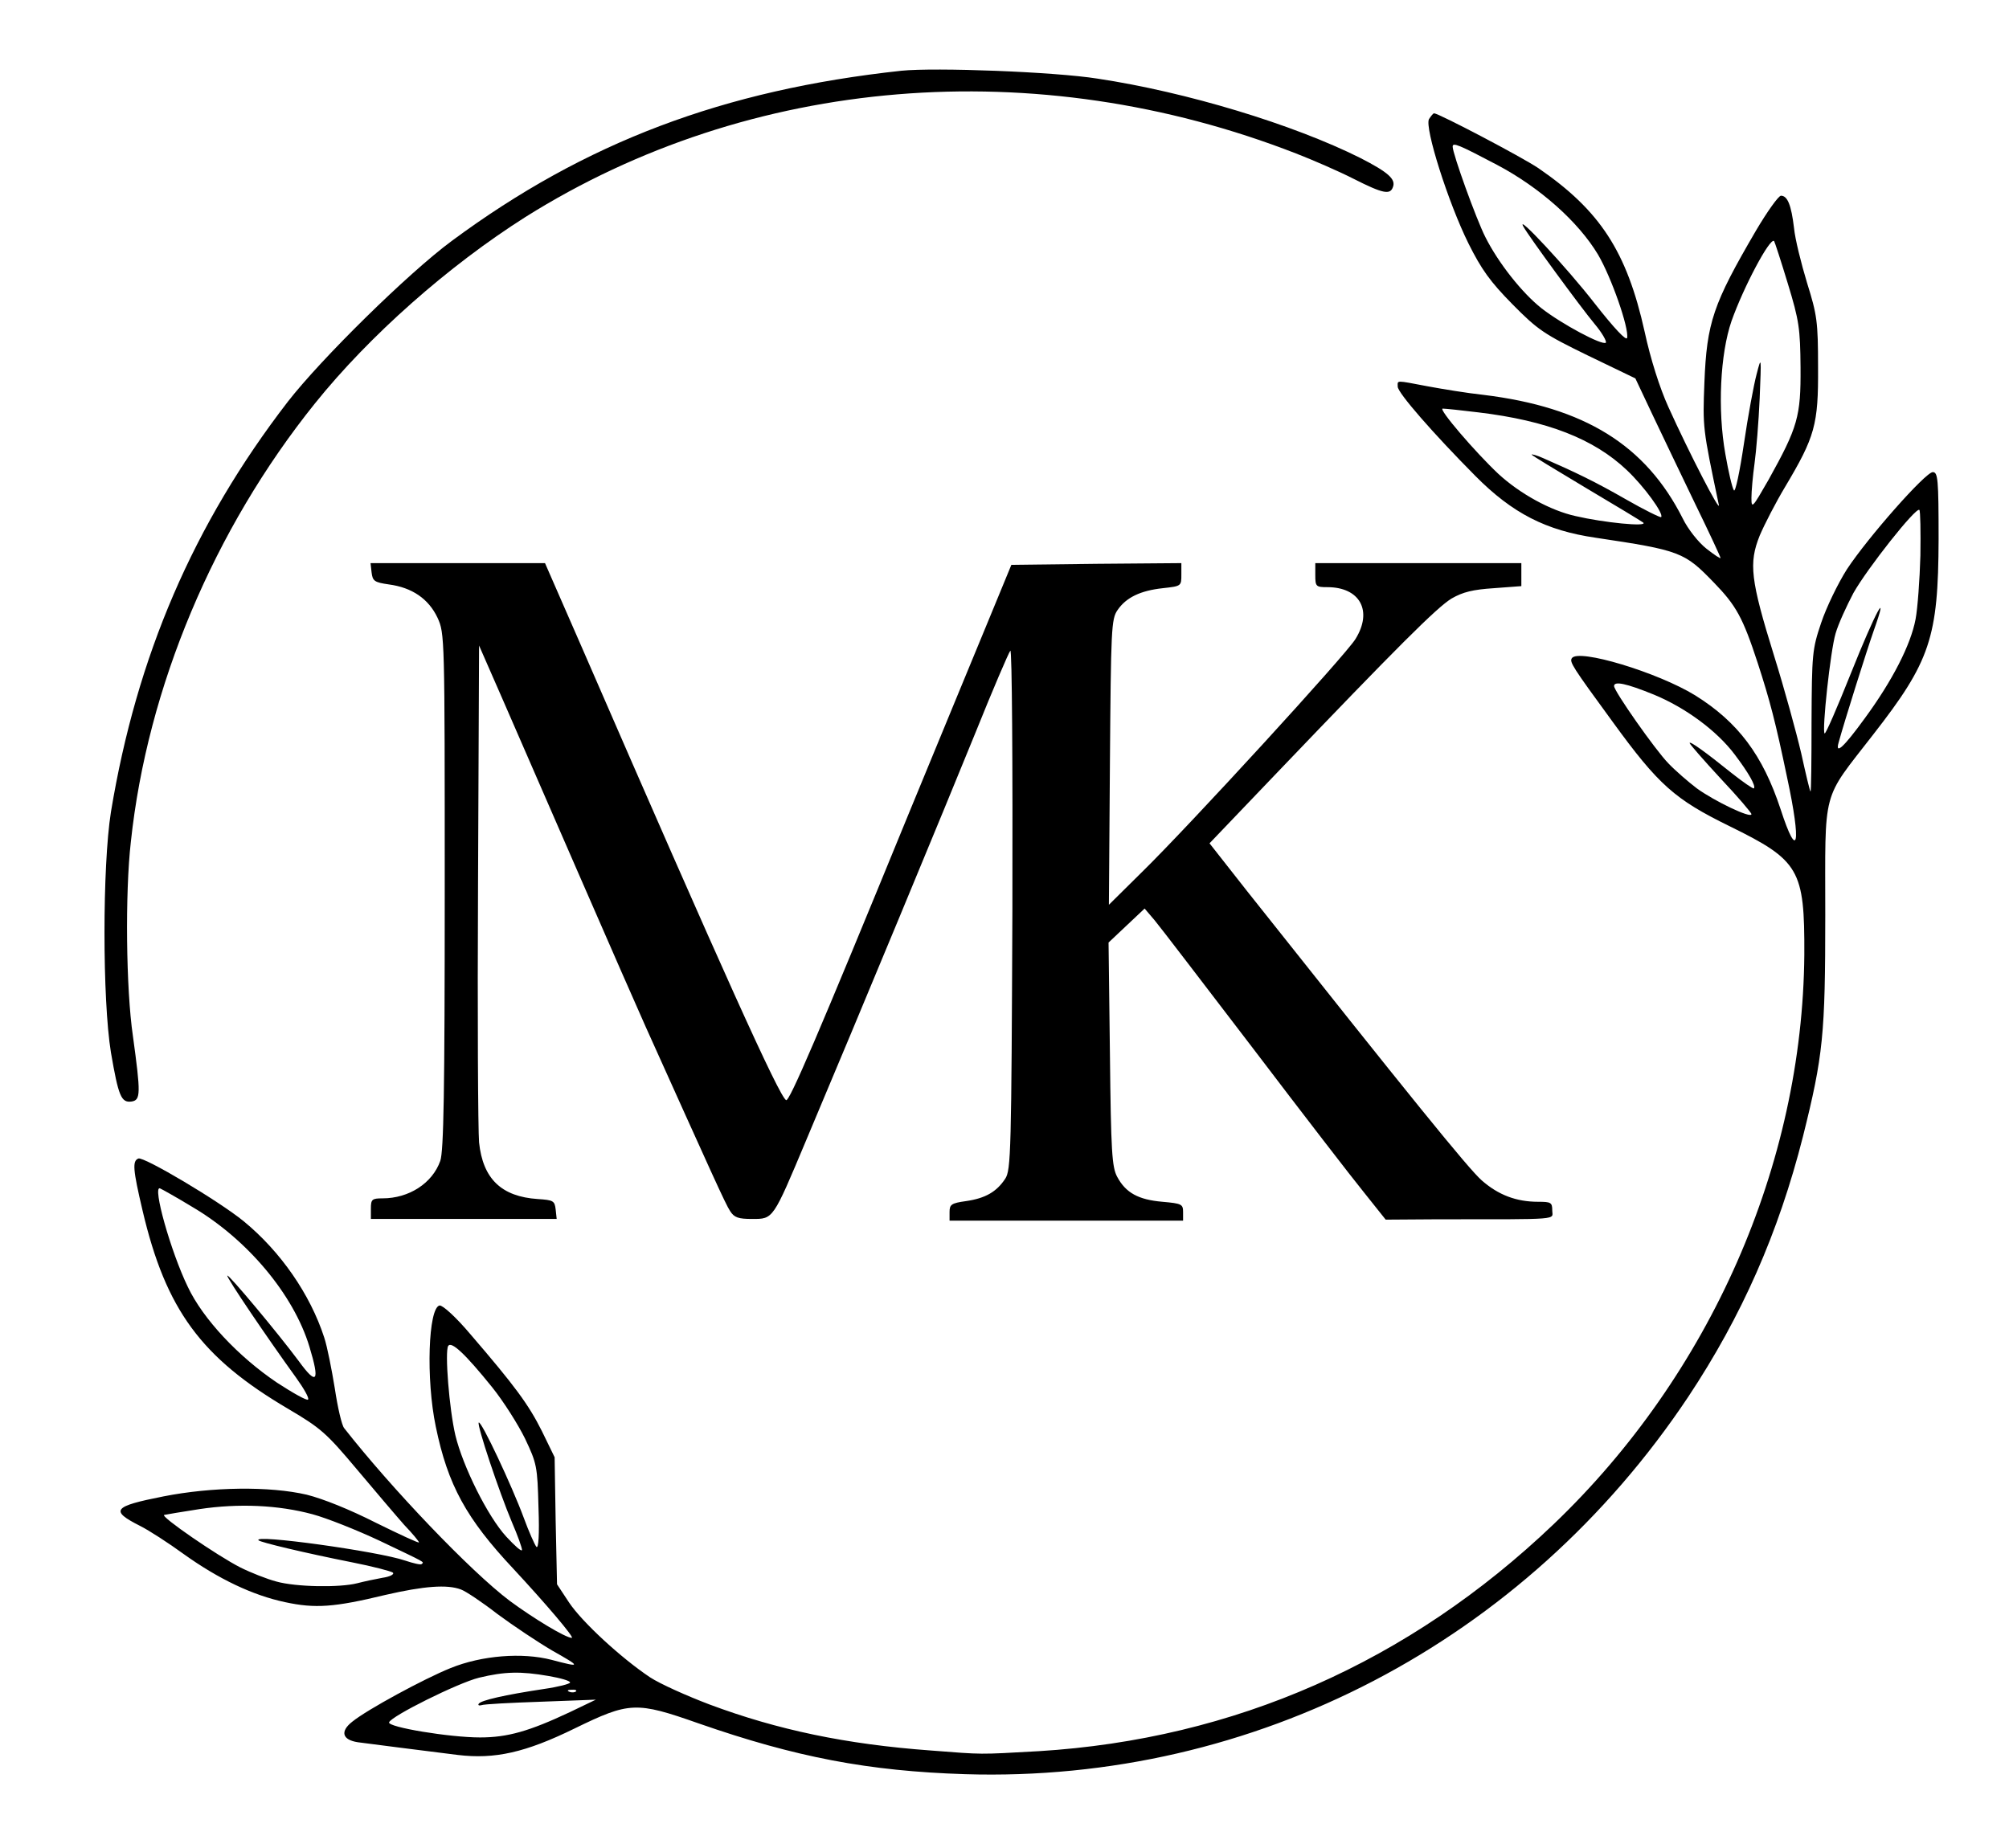
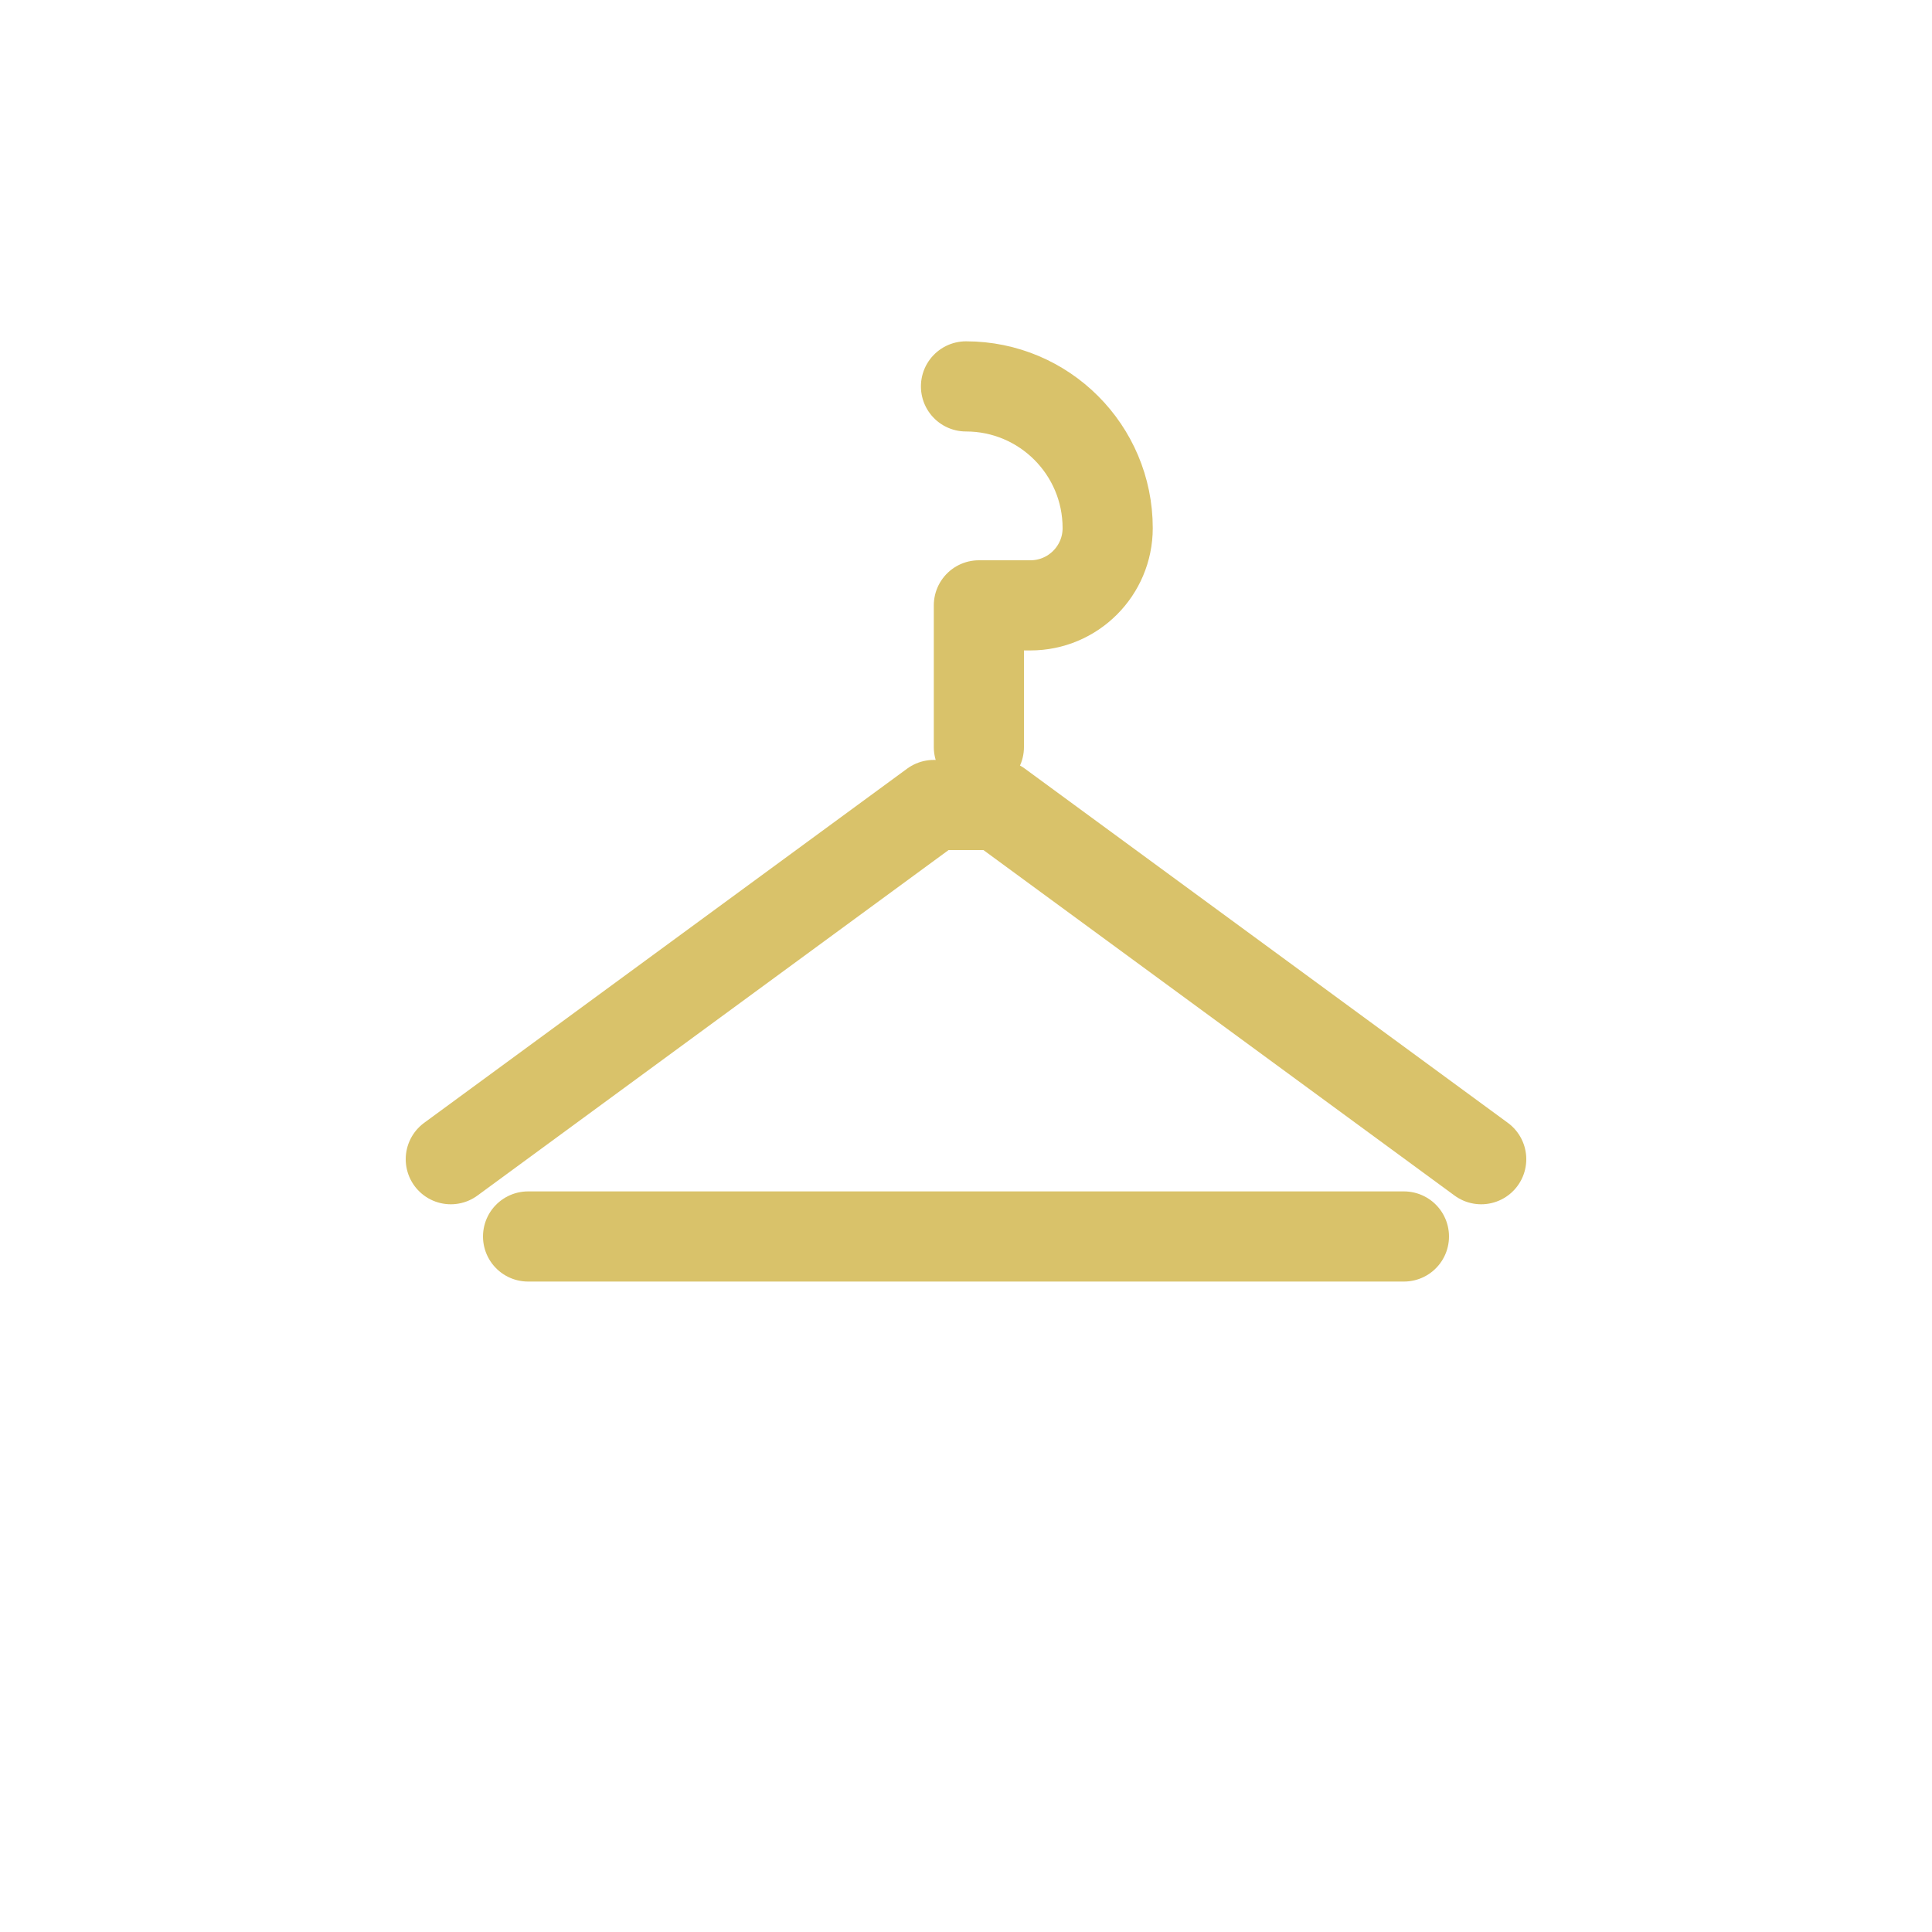
- <svg xmlns="http://www.w3.org/2000/svg" version="1.0" width="585pt" height="538pt" viewBox="0 0 585 538" preserveAspectRatio="xMidYMid meet">
-   <g transform="translate(0,538) scale(0.1,-0.1)" fill="#000000" stroke="none">
-     <path d="M2625 5174 c-518 -56 -921 -208 -1310 -496 -127 -94 -379 -342 -477 -468 -275 -357 -440 -741 -515 -1195 -25 -158 -25 -546 0 -700 22 -128 30 -147 60 -143 27 4 27 23 4 191 -20 136 -23 416 -6 565 48 451 242 911 536 1277 159 198 389 401 613 543 654 411 1487 480 2244 185 49 -19 125 -52 168 -74 85 -43 106 -47 114 -24 9 23 -13 43 -95 85 -196 98 -506 192 -765 231 -126 20 -473 33 -571 23z" />
-     <path d="M4161 5033 c-13 -25 56 -243 115 -362 38 -76 63 -111 128 -177 74 -75 92 -87 219 -149 l139 -67 50 -106 c28 -59 84 -176 124 -259 41 -84 74 -155 74 -158 0 -3 -18 9 -41 27 -23 18 -54 57 -69 88 -108 214 -286 324 -580 360 -47 5 -120 17 -163 25 -95 18 -87 18 -87 -1 0 -18 104 -137 226 -260 108 -109 206 -159 350 -180 248 -37 259 -42 345 -131 65 -67 84 -102 127 -233 36 -111 52 -172 86 -335 42 -195 31 -246 -19 -92 -52 158 -124 254 -249 332 -109 67 -341 137 -359 108 -7 -11 1 -24 118 -184 135 -186 182 -227 341 -305 204 -100 219 -126 218 -374 -5 -612 -274 -1223 -730 -1659 -421 -402 -930 -626 -1499 -661 -179 -10 -159 -10 -315 2 -246 18 -446 60 -644 134 -66 25 -144 60 -173 79 -84 56 -198 161 -236 218 l-35 53 -4 185 -3 185 -37 76 c-39 78 -79 132 -208 282 -43 51 -81 85 -90 84 -33 -7 -40 -215 -11 -353 35 -170 89 -268 226 -414 93 -100 179 -201 170 -201 -18 0 -112 57 -181 108 -114 86 -344 327 -482 503 -7 9 -19 61 -27 115 -9 55 -22 122 -31 149 -41 126 -127 250 -234 338 -72 59 -291 189 -307 183 -18 -7 -16 -32 12 -151 68 -290 171 -429 424 -578 95 -56 111 -70 200 -176 53 -63 115 -136 138 -162 24 -25 43 -48 43 -51 0 -3 -56 23 -125 57 -77 39 -154 70 -202 82 -108 25 -275 23 -417 -5 -147 -29 -157 -41 -68 -86 26 -13 83 -50 127 -82 102 -73 201 -120 295 -140 88 -19 143 -15 292 21 113 26 180 31 220 16 14 -5 62 -37 107 -72 46 -34 118 -82 159 -106 85 -48 85 -50 -2 -27 -85 22 -203 13 -294 -24 -77 -31 -243 -121 -286 -156 -36 -28 -30 -53 16 -60 38 -5 178 -23 291 -37 108 -13 197 7 340 77 160 78 179 79 361 15 284 -99 495 -139 776 -148 842 -26 1630 385 2106 1099 156 235 263 478 334 758 59 236 65 297 65 645 0 375 -12 330 139 525 167 214 190 283 191 570 0 175 -2 195 -17 195 -21 0 -188 -189 -250 -283 -26 -41 -60 -111 -75 -156 -26 -77 -27 -90 -28 -288 0 -113 -1 -205 -3 -203 -2 1 -14 52 -27 111 -14 60 -49 188 -79 284 -69 222 -74 270 -42 350 14 33 47 97 74 142 87 146 97 181 96 348 0 134 -3 153 -32 246 -17 56 -35 128 -38 160 -8 67 -19 94 -38 94 -7 0 -40 -46 -73 -102 -125 -214 -143 -267 -150 -443 -5 -130 -5 -132 42 -355 6 -28 -86 150 -147 285 -25 55 -52 140 -69 219 -52 234 -130 353 -309 476 -47 32 -291 160 -304 160 -3 0 -9 -8 -15 -17z m198 -133 c125 -66 237 -166 294 -261 39 -66 91 -215 85 -243 -2 -10 -37 27 -95 101 -80 103 -231 265 -207 223 16 -29 167 -235 207 -283 22 -26 36 -51 33 -55 -10 -9 -128 54 -187 100 -56 44 -126 132 -164 208 -26 51 -95 242 -95 263 0 13 17 6 129 -53z m847 -346 c33 -108 36 -131 37 -244 1 -143 -8 -174 -93 -327 -47 -82 -50 -86 -50 -53 0 19 4 64 9 100 5 36 12 121 15 190 5 123 5 124 -9 70 -8 -30 -25 -121 -37 -203 -12 -81 -25 -142 -29 -135 -5 7 -16 54 -25 106 -23 129 -15 291 18 387 35 99 112 244 124 233 2 -3 20 -58 40 -124z m-901 -375 c200 -24 336 -77 432 -168 50 -47 109 -128 100 -137 -2 -2 -49 21 -103 52 -89 51 -145 78 -241 120 -18 8 -33 12 -33 10 0 -2 71 -45 158 -97 86 -51 162 -97 167 -101 14 -13 -116 0 -197 19 -73 16 -162 65 -225 123 -67 63 -176 190 -162 190 8 0 55 -5 104 -11z m1287 -417 c-2 -70 -8 -153 -14 -185 -14 -75 -68 -180 -148 -289 -61 -84 -87 -108 -76 -70 17 62 82 268 102 325 47 132 5 55 -66 -123 -40 -100 -74 -179 -77 -176 -8 8 17 241 32 291 8 28 32 80 52 118 40 71 182 251 192 242 3 -3 4 -63 3 -133z m-776 -405 c92 -38 183 -105 235 -174 41 -54 63 -93 56 -99 -2 -2 -31 18 -64 44 -77 62 -123 95 -123 88 0 -3 41 -50 90 -103 50 -53 90 -100 90 -104 0 -14 -108 38 -159 75 -25 19 -63 52 -83 73 -38 39 -158 210 -158 225 0 15 35 8 116 -25z m-4256 -1492 c160 -94 295 -255 341 -407 31 -102 22 -115 -31 -42 -61 82 -204 253 -208 249 -4 -4 119 -185 200 -297 23 -32 39 -60 35 -64 -3 -4 -44 19 -90 49 -113 76 -216 186 -260 279 -50 103 -104 296 -81 287 5 -2 48 -26 94 -54z m873 -525 c33 -41 76 -109 96 -150 34 -72 36 -80 39 -200 3 -80 0 -121 -6 -115 -5 6 -22 44 -37 85 -34 92 -124 284 -131 277 -6 -6 59 -201 97 -291 16 -37 29 -73 29 -80 -1 -6 -21 12 -46 39 -54 59 -126 204 -148 295 -18 77 -31 243 -21 260 9 15 49 -22 128 -120z m-523 -370 c41 -11 129 -46 195 -77 138 -66 130 -61 123 -68 -3 -3 -24 2 -48 10 -78 27 -447 78 -427 59 6 -6 136 -37 272 -64 61 -12 114 -26 119 -30 5 -5 -9 -12 -30 -15 -22 -4 -55 -11 -74 -16 -51 -13 -178 -11 -235 5 -27 7 -75 26 -105 41 -67 34 -234 149 -222 153 4 1 51 9 103 17 114 17 229 12 329 -15z m687 -471 c35 -6 63 -14 63 -19 0 -4 -35 -13 -77 -19 -113 -17 -183 -33 -189 -43 -3 -4 1 -6 8 -4 7 3 85 7 173 10 l160 6 -75 -36 c-119 -56 -182 -74 -262 -74 -89 0 -270 30 -265 44 6 18 201 115 262 130 75 18 121 19 202 5z m80 -45 c-3 -3 -12 -4 -19 -1 -8 3 -5 6 6 6 11 1 17 -2 13 -5z" />
-     <path d="M1082 3713 c3 -25 8 -29 50 -35 68 -9 116 -42 142 -97 21 -46 21 -53 21 -796 0 -582 -3 -758 -13 -786 -23 -65 -91 -109 -168 -109 -31 0 -34 -3 -34 -30 l0 -30 271 0 270 0 -3 28 c-3 25 -7 27 -52 30 -106 7 -160 59 -171 165 -3 34 -5 374 -3 754 l3 693 67 -153 c36 -83 137 -314 223 -512 86 -198 174 -398 195 -445 191 -424 233 -518 246 -537 12 -19 24 -23 64 -23 62 0 60 -3 157 228 160 379 404 968 493 1187 51 127 97 234 102 240 5 5 7 -329 6 -751 -3 -706 -4 -762 -21 -787 -25 -38 -58 -57 -114 -65 -43 -6 -48 -10 -48 -32 l0 -25 340 0 340 0 0 25 c0 23 -4 25 -60 30 -70 6 -107 26 -132 73 -15 28 -18 72 -21 357 l-4 325 53 50 52 49 29 -34 c16 -19 145 -188 288 -375 142 -187 287 -375 322 -418 l63 -79 150 1 c368 0 335 -2 335 26 0 23 -4 25 -41 25 -64 0 -116 20 -164 62 -39 34 -211 247 -683 842 l-110 140 196 205 c351 367 466 482 509 508 33 19 62 26 123 30 l80 6 0 33 0 34 -300 0 -300 0 0 -35 c0 -33 2 -35 35 -35 95 0 133 -69 82 -151 -26 -44 -484 -544 -622 -679 l-96 -95 3 415 c3 388 4 417 22 443 25 37 67 57 132 64 54 6 54 6 54 40 l0 33 -247 -2 -248 -3 -68 -165 c-38 -91 -140 -340 -229 -555 -269 -657 -350 -845 -359 -839 -21 13 -182 369 -594 1317 l-108 247 -254 0 -254 0 3 -27z" />
-   </g>
+ <svg xmlns="http://www.w3.org/2000/svg" width="300" height="300" viewBox="0 0 300 300">
+   <path d="M150 60        a 22 22 0 0 1 22 22        a 12 12 0 0 1 -12 12        h -8        v 22" fill="none" stroke="#d9c26a" stroke-width="14" stroke-linecap="round" stroke-linejoin="round" />
+   <path d="M70 180        L145 125        L155 125        L230 180" fill="none" stroke="#d9c26a" stroke-width="14" stroke-linecap="round" stroke-linejoin="round" />
+   <line x1="82" y1="192" x2="218" y2="192" stroke="#d9c26a" stroke-width="14" stroke-linecap="round" />
</svg>
